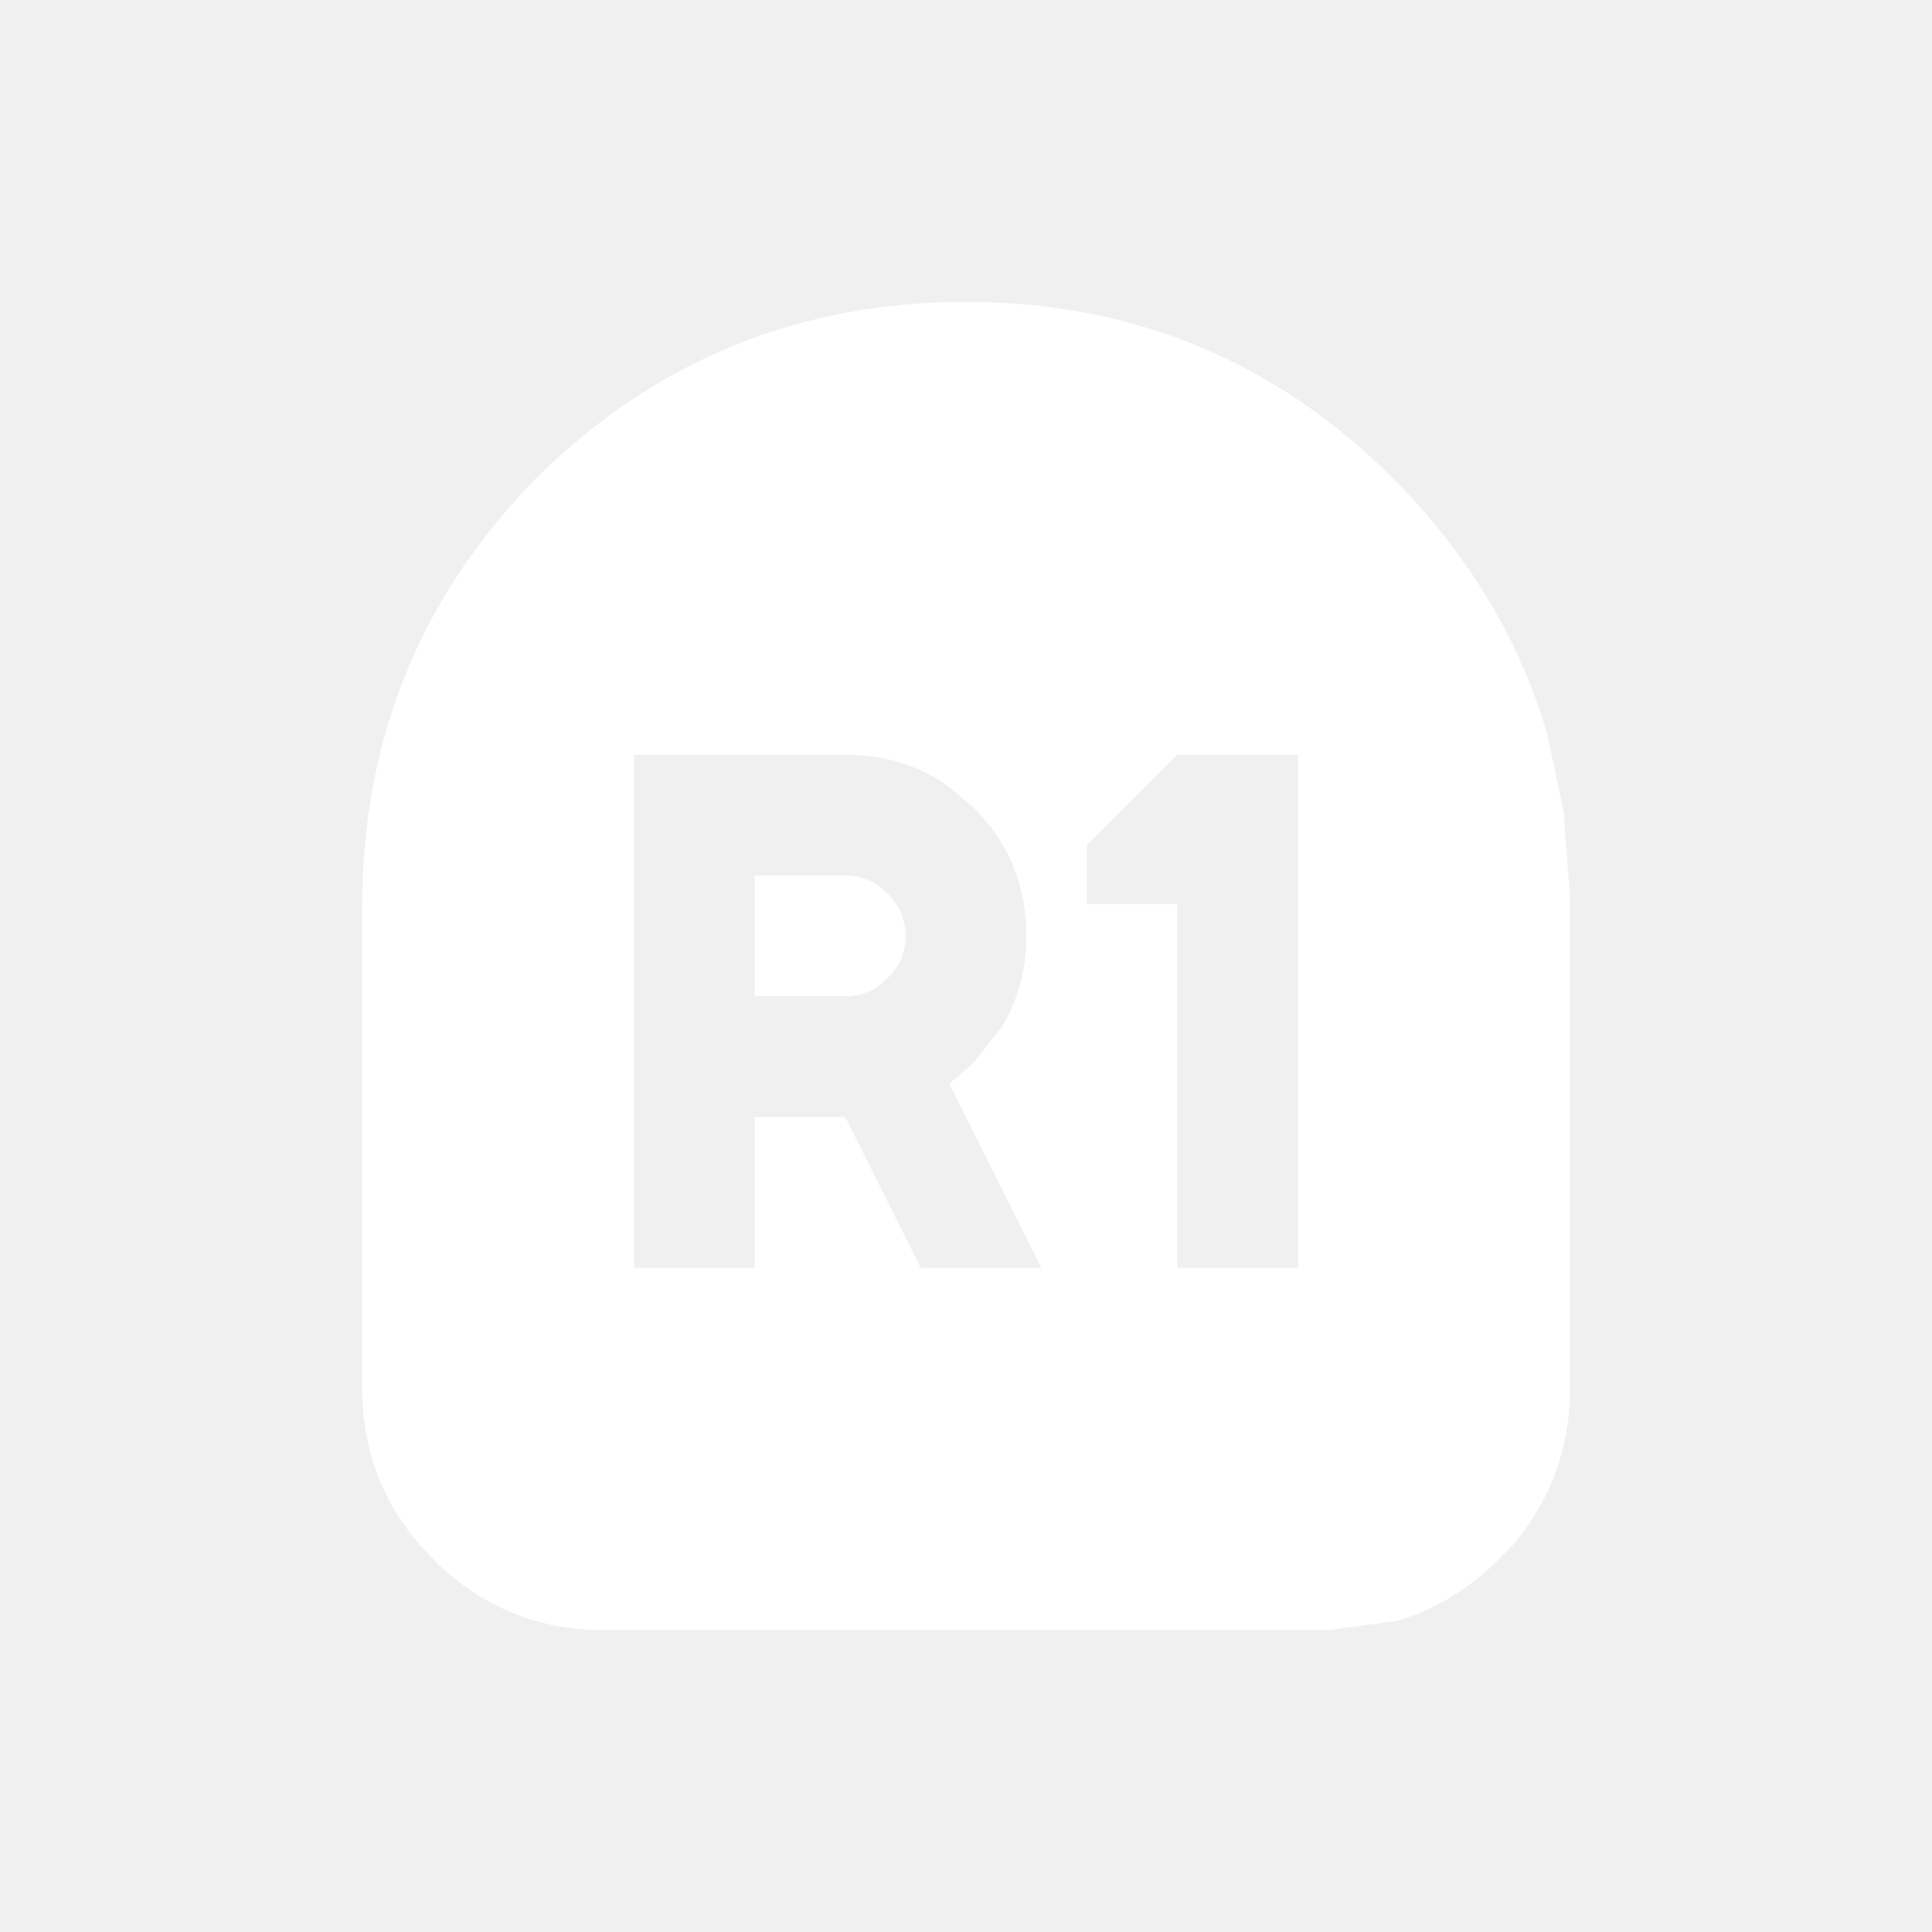
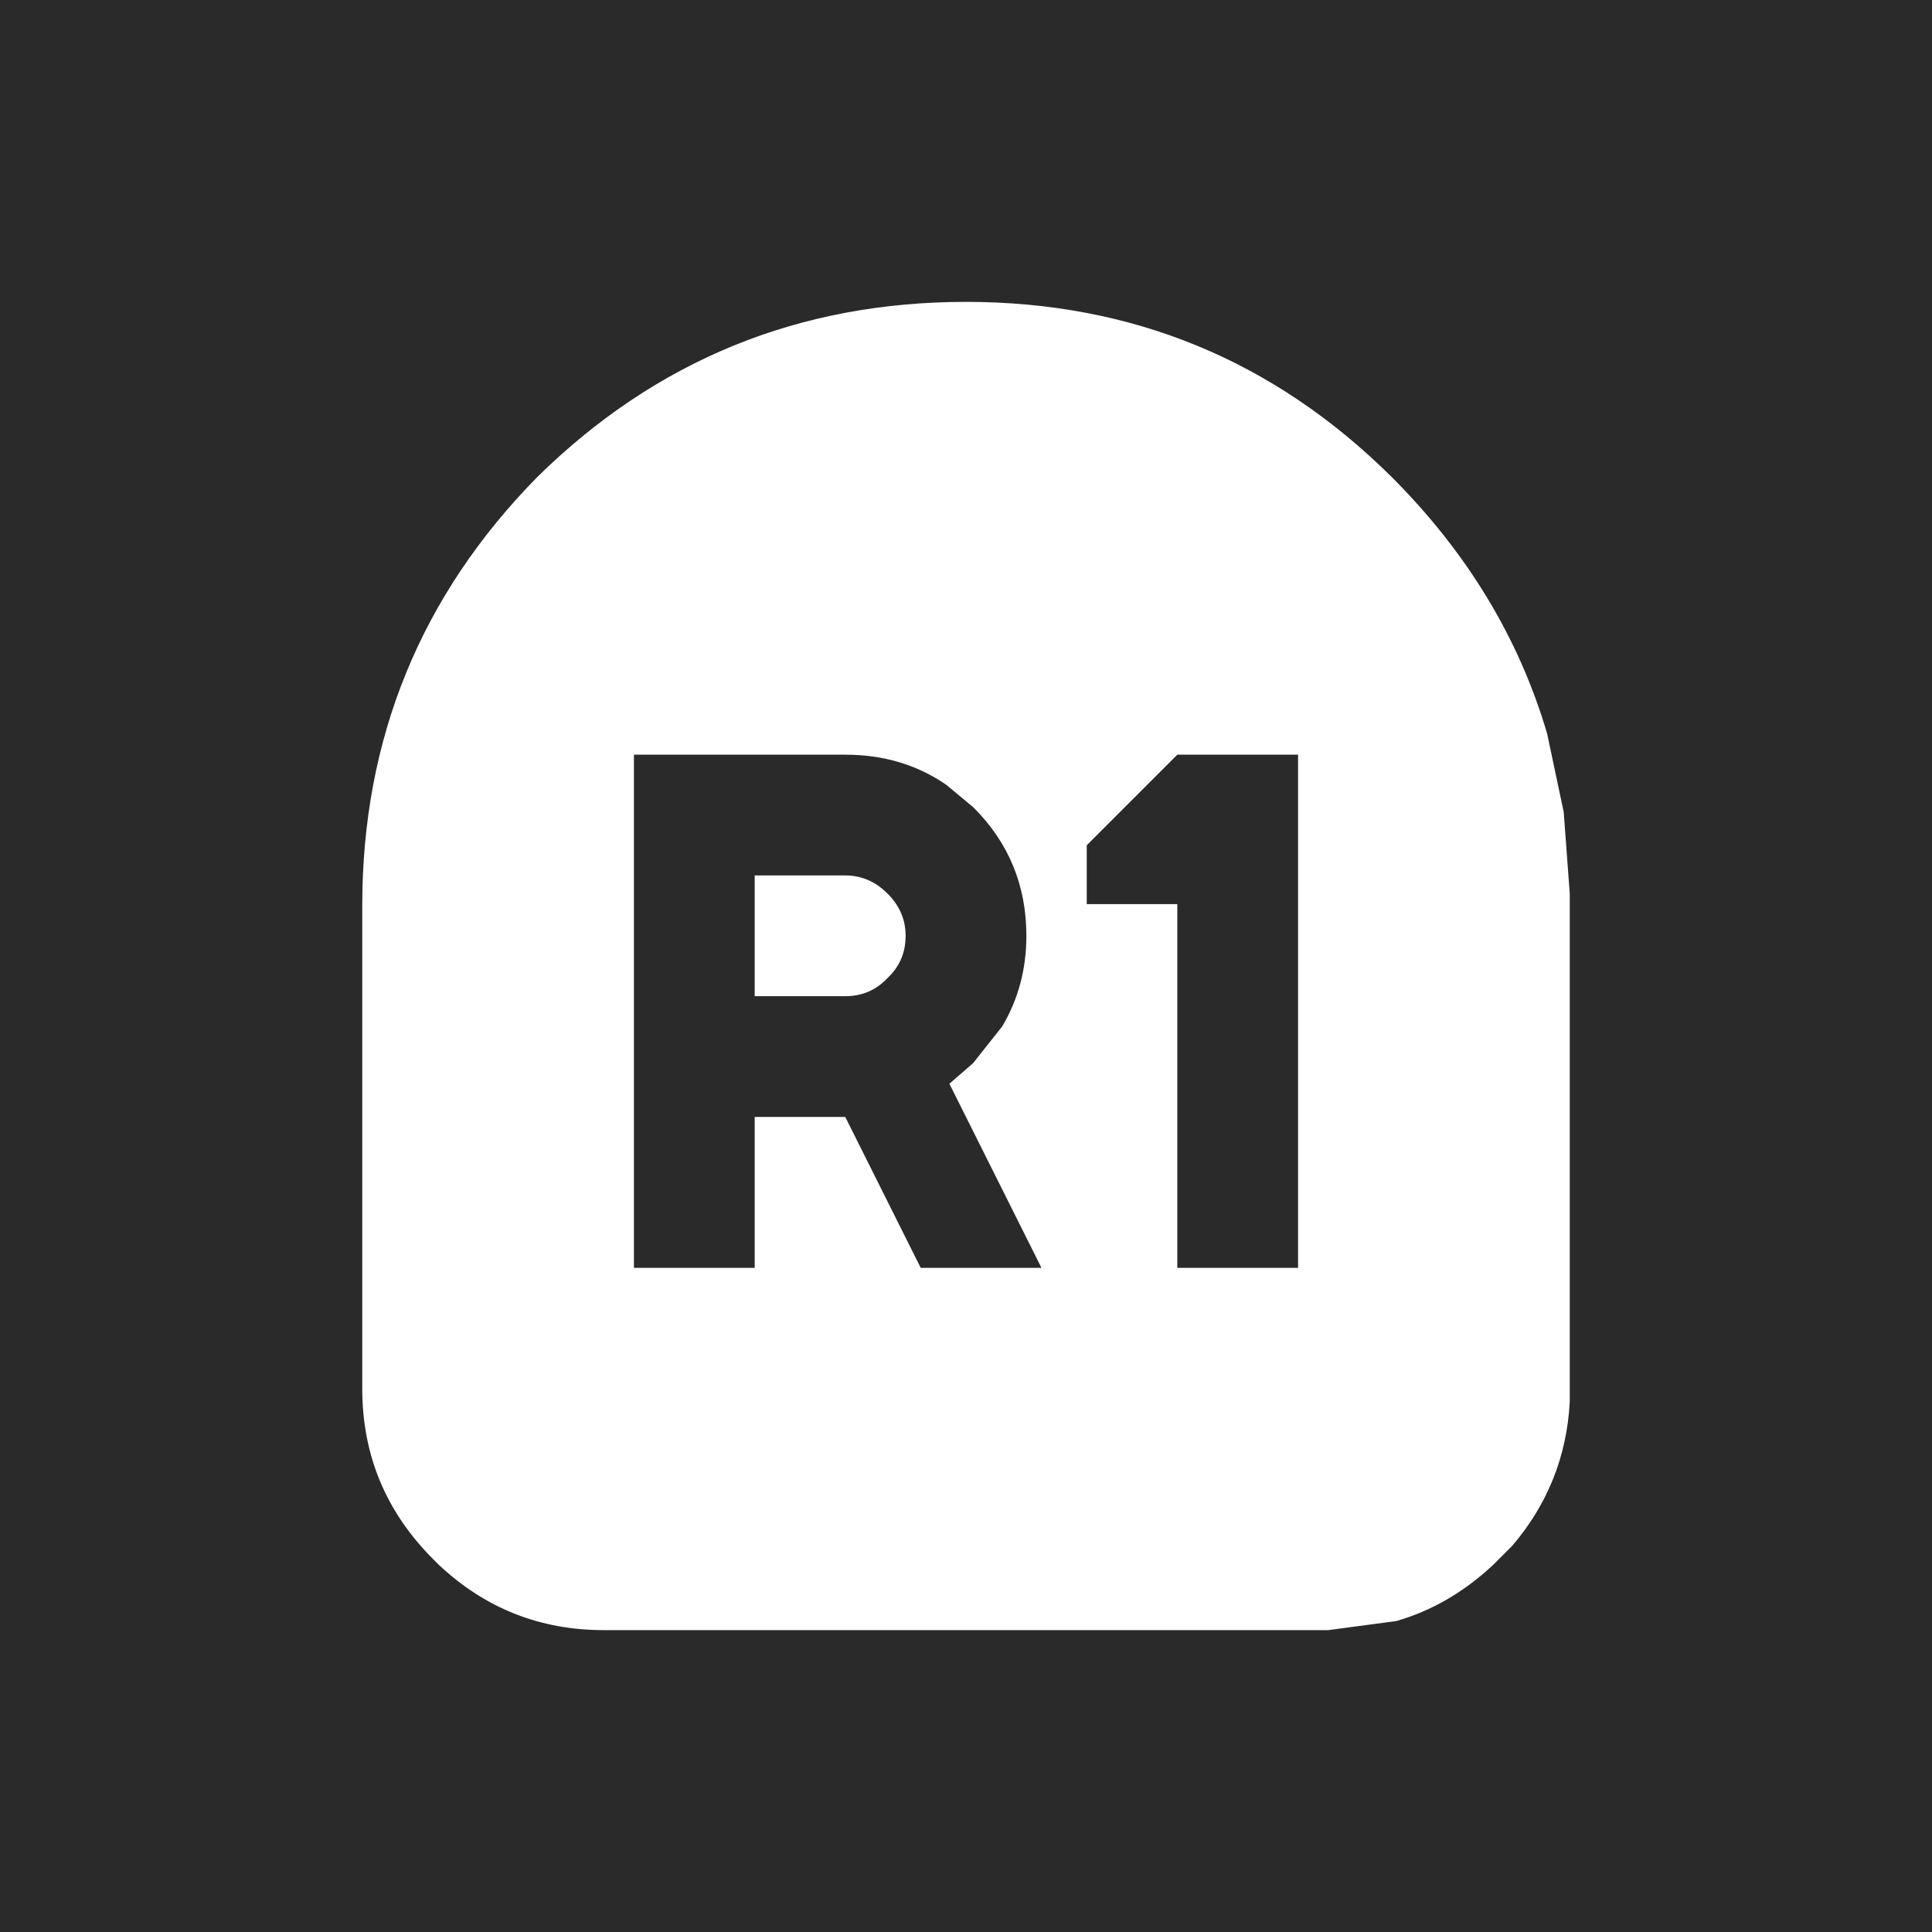
<svg xmlns="http://www.w3.org/2000/svg" width="64" height="64">
  <defs />
  <g>
+     <rect width="64" height="64" fill="#2A2A2A" />
    <path stroke="none" fill="#FFFFFF" d="M21 25 L21 42 25 42 25 37 28 37 30.5 42 34.5 42 31.45 35.9 32.2 35.25 32.25 35.2 33.2 34 Q34 32.65 34 31 34 28.5 32.25 26.75 L31.35 26 Q29.9 25 28 25 L21 25 M43 25 L39 25 36 28 36 29.95 39 29.95 39 34.85 39 34.95 39 42 43 42 43 25 M12 30 Q12 21.7 17.8 15.8 23.7 10 32 10 40.25 10 46.1 15.8 49.85 19.55 51.25 24.3 L51.8 26.9 52 29.6 52 46 52 46.45 Q51.85 49.15 50.1 51.2 L49.65 51.65 49.45 51.85 Q48 53.2 46.25 53.7 L44 54 20 54 Q16.85 54 14.55 51.85 L14.35 51.65 Q12 49.3 12 46 L12 30 M28 29 Q28.8 29 29.4 29.6 30 30.2 30 31 30 31.8 29.45 32.35 L29.35 32.45 Q28.8 33 28 33 L25 33 25 29 28 29" />
  </g>
</svg>
